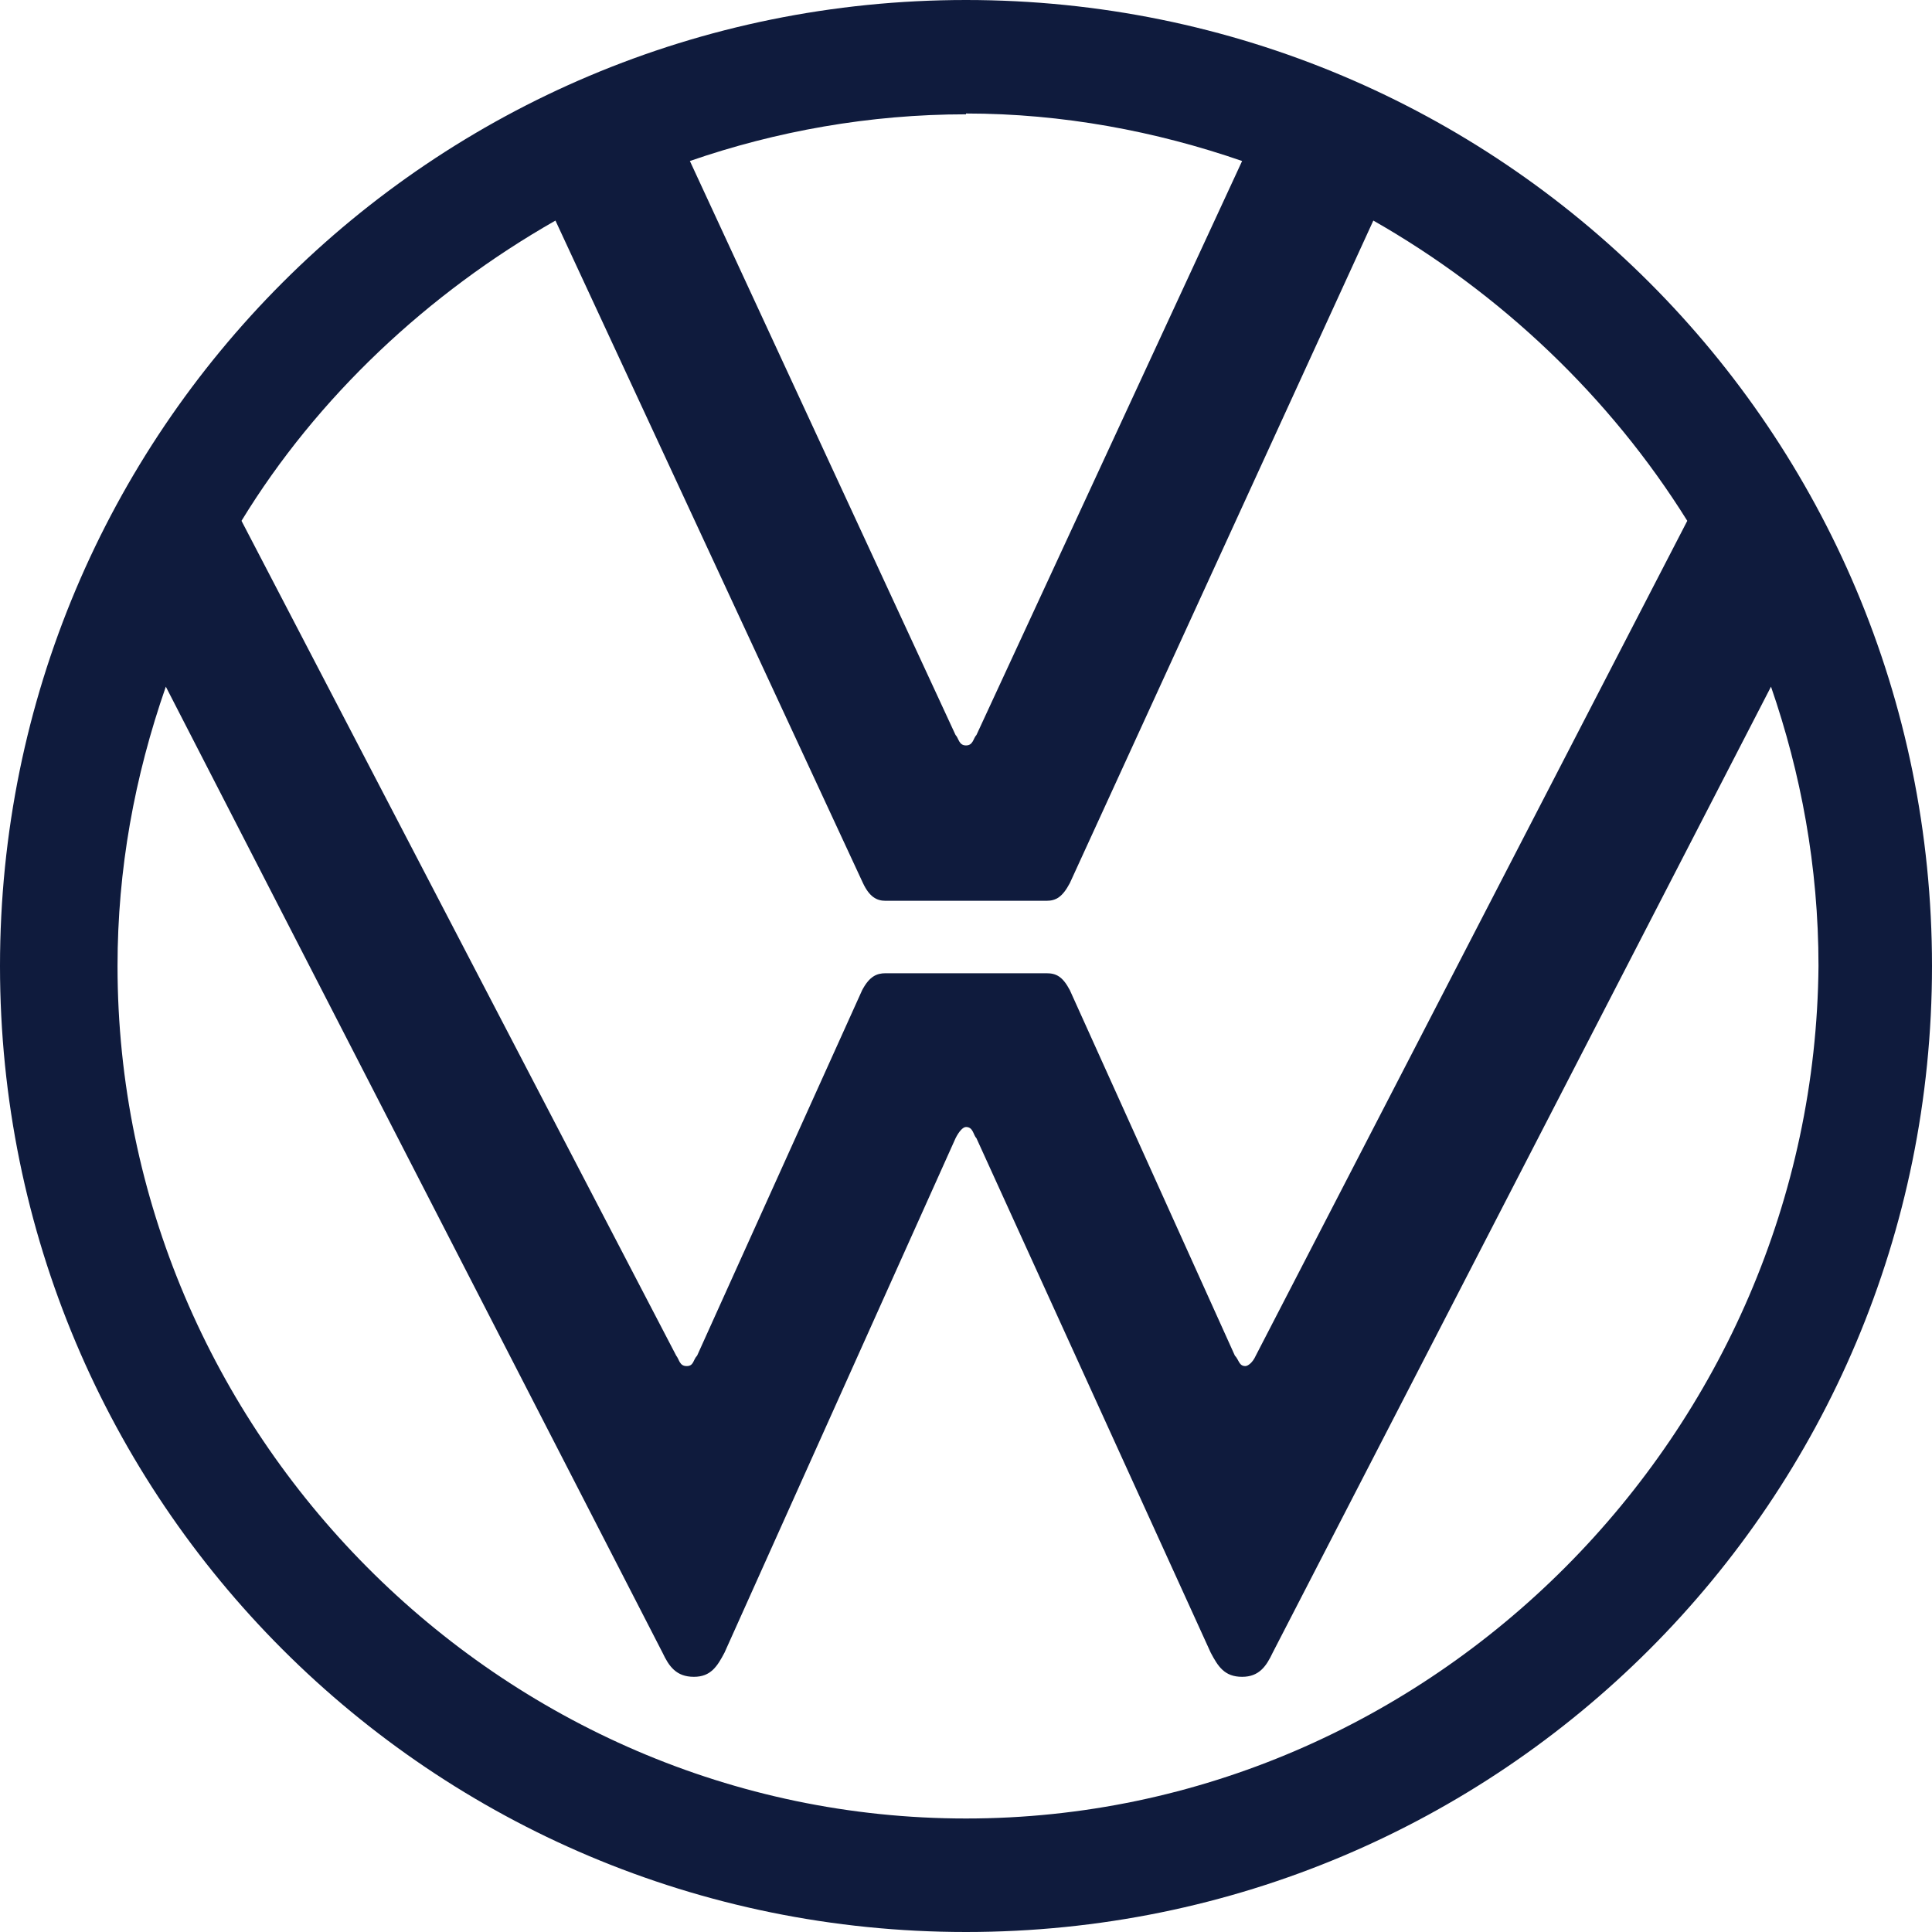
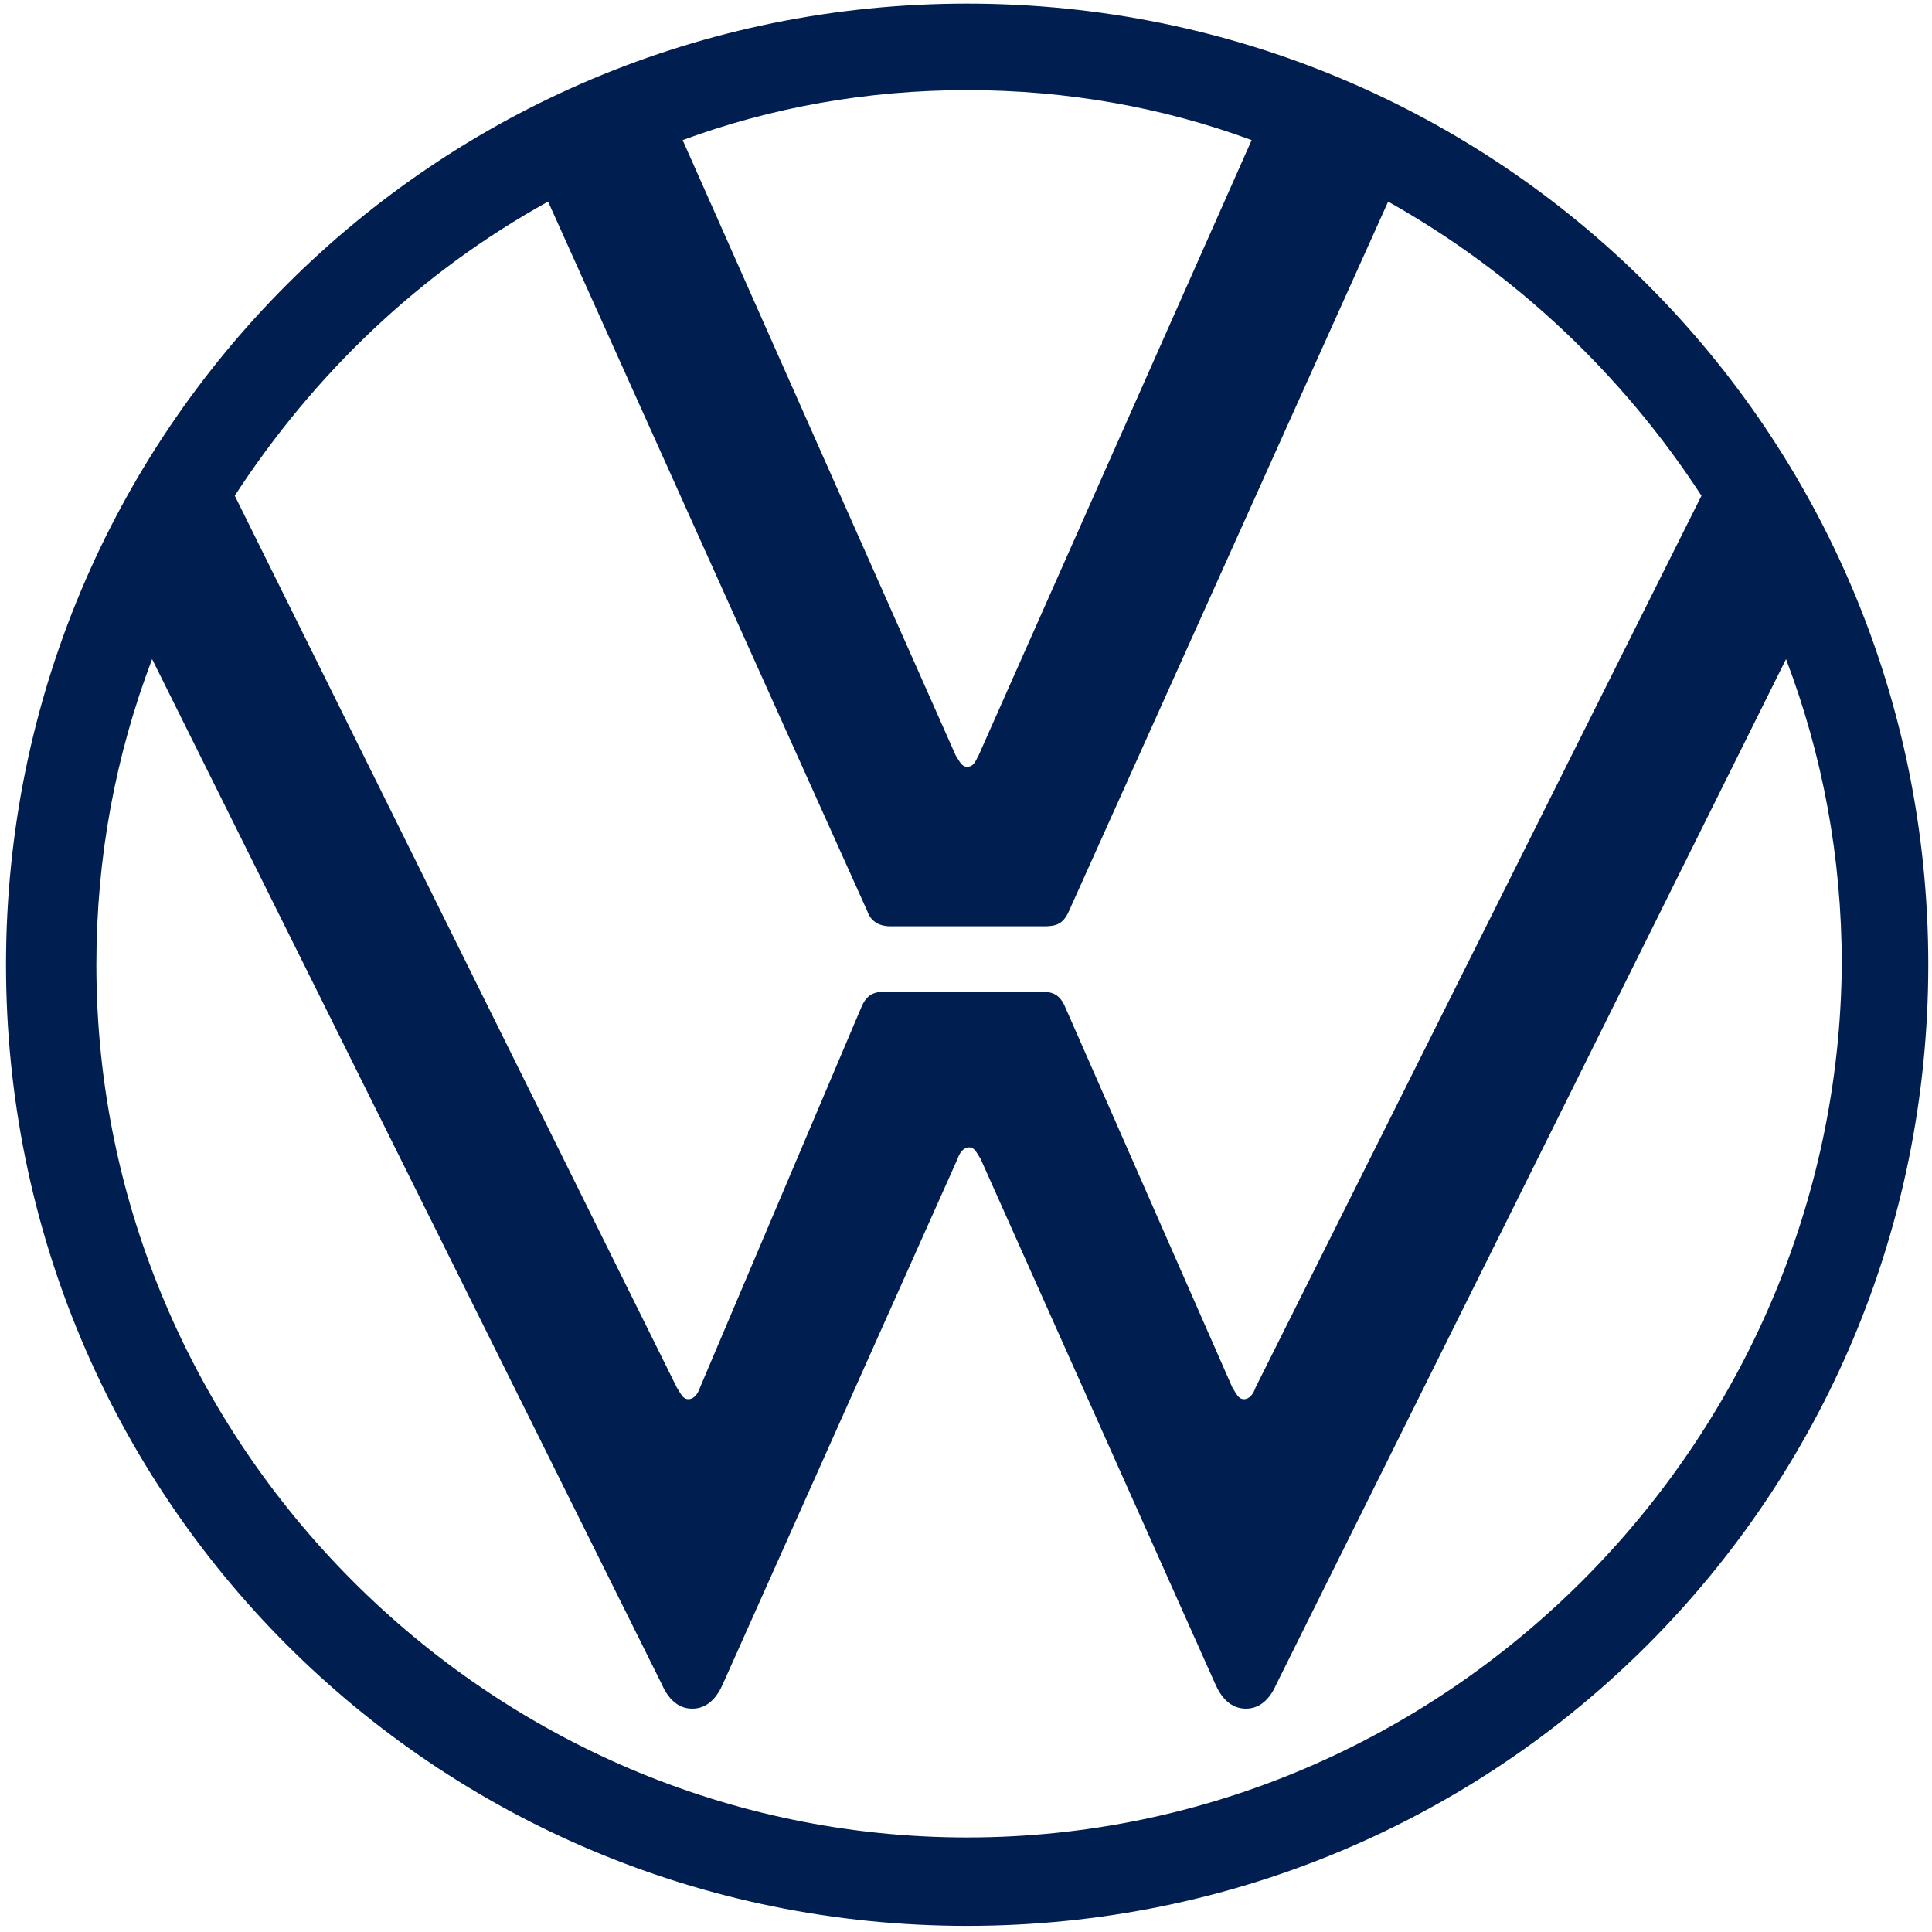
- <svg xmlns="http://www.w3.org/2000/svg" viewBox="0 0 24 24" fill="#0f1b3d">
-   <path d="M12 0C5.36 0 0 5.36 0 12S5.36 24 12 24 24 18.64 24 12 18.64 0 12 0M12 1.41C13.2 1.41 14.36 1.63 15.43 2L12.13 9.13C12.09 9.17 12.09 9.26 12 9.26S11.91 9.17 11.87 9.13L8.57 2C9.64 1.63 10.8 1.42 12 1.42M6.9 2.74L10.72 10.97C10.8 11.14 10.89 11.19 11 11.19H13C13.12 11.19 13.2 11.14 13.29 10.97L17.06 2.74C18.64 3.64 20 4.93 20.96 6.47L15.6 16.84C15.56 16.93 15.5 16.97 15.47 16.97C15.39 16.97 15.39 16.89 15.34 16.84L13.29 12.3C13.2 12.13 13.12 12.09 13 12.09H11C10.89 12.09 10.8 12.13 10.71 12.3L8.66 16.84C8.61 16.89 8.62 16.97 8.53 16.97C8.44 16.97 8.44 16.89 8.4 16.84L3 6.47C3.94 4.93 5.32 3.64 6.9 2.74M2.06 8.53L8.23 20.53C8.31 20.7 8.4 20.83 8.62 20.83C8.83 20.83 8.91 20.7 9 20.53L11.87 14.14C11.91 14.06 11.96 14 12 14C12.09 14 12.09 14.1 12.13 14.14L15.04 20.53C15.13 20.7 15.21 20.83 15.43 20.83C15.64 20.83 15.73 20.7 15.81 20.53L22 8.53C22.37 9.6 22.59 10.76 22.59 12C22.54 17.79 17.79 22.59 12 22.59C6.21 22.59 1.46 17.79 1.46 12C1.46 10.8 1.67 9.65 2.06 8.53Z" />
+ <svg xmlns="http://www.w3.org/2000/svg" viewBox="0 0 1024 1024">
+   <g transform="matrix(10.18839, 0, 0, 10.18839, -251.5199, -252.7926)">
+     <path d="M75,120.4c-24.9,0-45.3-20.5-45.3-45.4c0-5.6,1-10.9,2.9-15.9l26.5,53.3c0.3,0.7,0.8,1.3,1.6,1.3c0.8,0,1.3-0.6,1.6-1.3l12.2-27.3c0.1-0.3,0.3-0.6,0.6-0.6s0.4,0.3,0.6,0.6l12.2,27.3c0.3,0.7,0.8,1.3,1.6,1.3c0.8,0,1.3-0.6,1.6-1.3l26.5-53.3c1.9,5,2.9,10.3,2.9,15.9C120.3,99.9,99.9,120.4,75,120.4z M75,64.7c-0.3,0-0.4-0.3-0.6-0.6l-14.2-32c4.6-1.7,9.6-2.6,14.8-2.6c5.2,0,10.2,0.9,14.8,2.6l-14.2,32C75.4,64.5,75.3,64.7,75,64.7z M60.5,97.6c-0.3,0-0.4-0.3-0.6-0.6l-23-46.4c4.1-6.3,9.6-11.6,16.3-15.3l16.6,36.9C70,72.8,70.5,73,71,73h8c0.6,0,1-0.1,1.3-0.8l16.6-36.9c6.6,3.7,12.2,9,16.3,15.3L90,97c-0.1,0.3-0.3,0.6-0.6,0.6c-0.3,0-0.4-0.3-0.6-0.6l-8.7-19.8c-0.3-0.7-0.7-0.8-1.3-0.8h-8c-0.6,0-1,0.1-1.3,0.8L61.1,97C61,97.3,60.8,97.6,60.5,97.6z M75,125c27.7,0,50-22.3,50-50c0-27.7-22.3-50-50-50c-27.7,0-50,22.3-50,50C25,102.7,47.3,125,75,125z" style="fill: rgb(0, 30, 80);" />
+   </g>
</svg>
